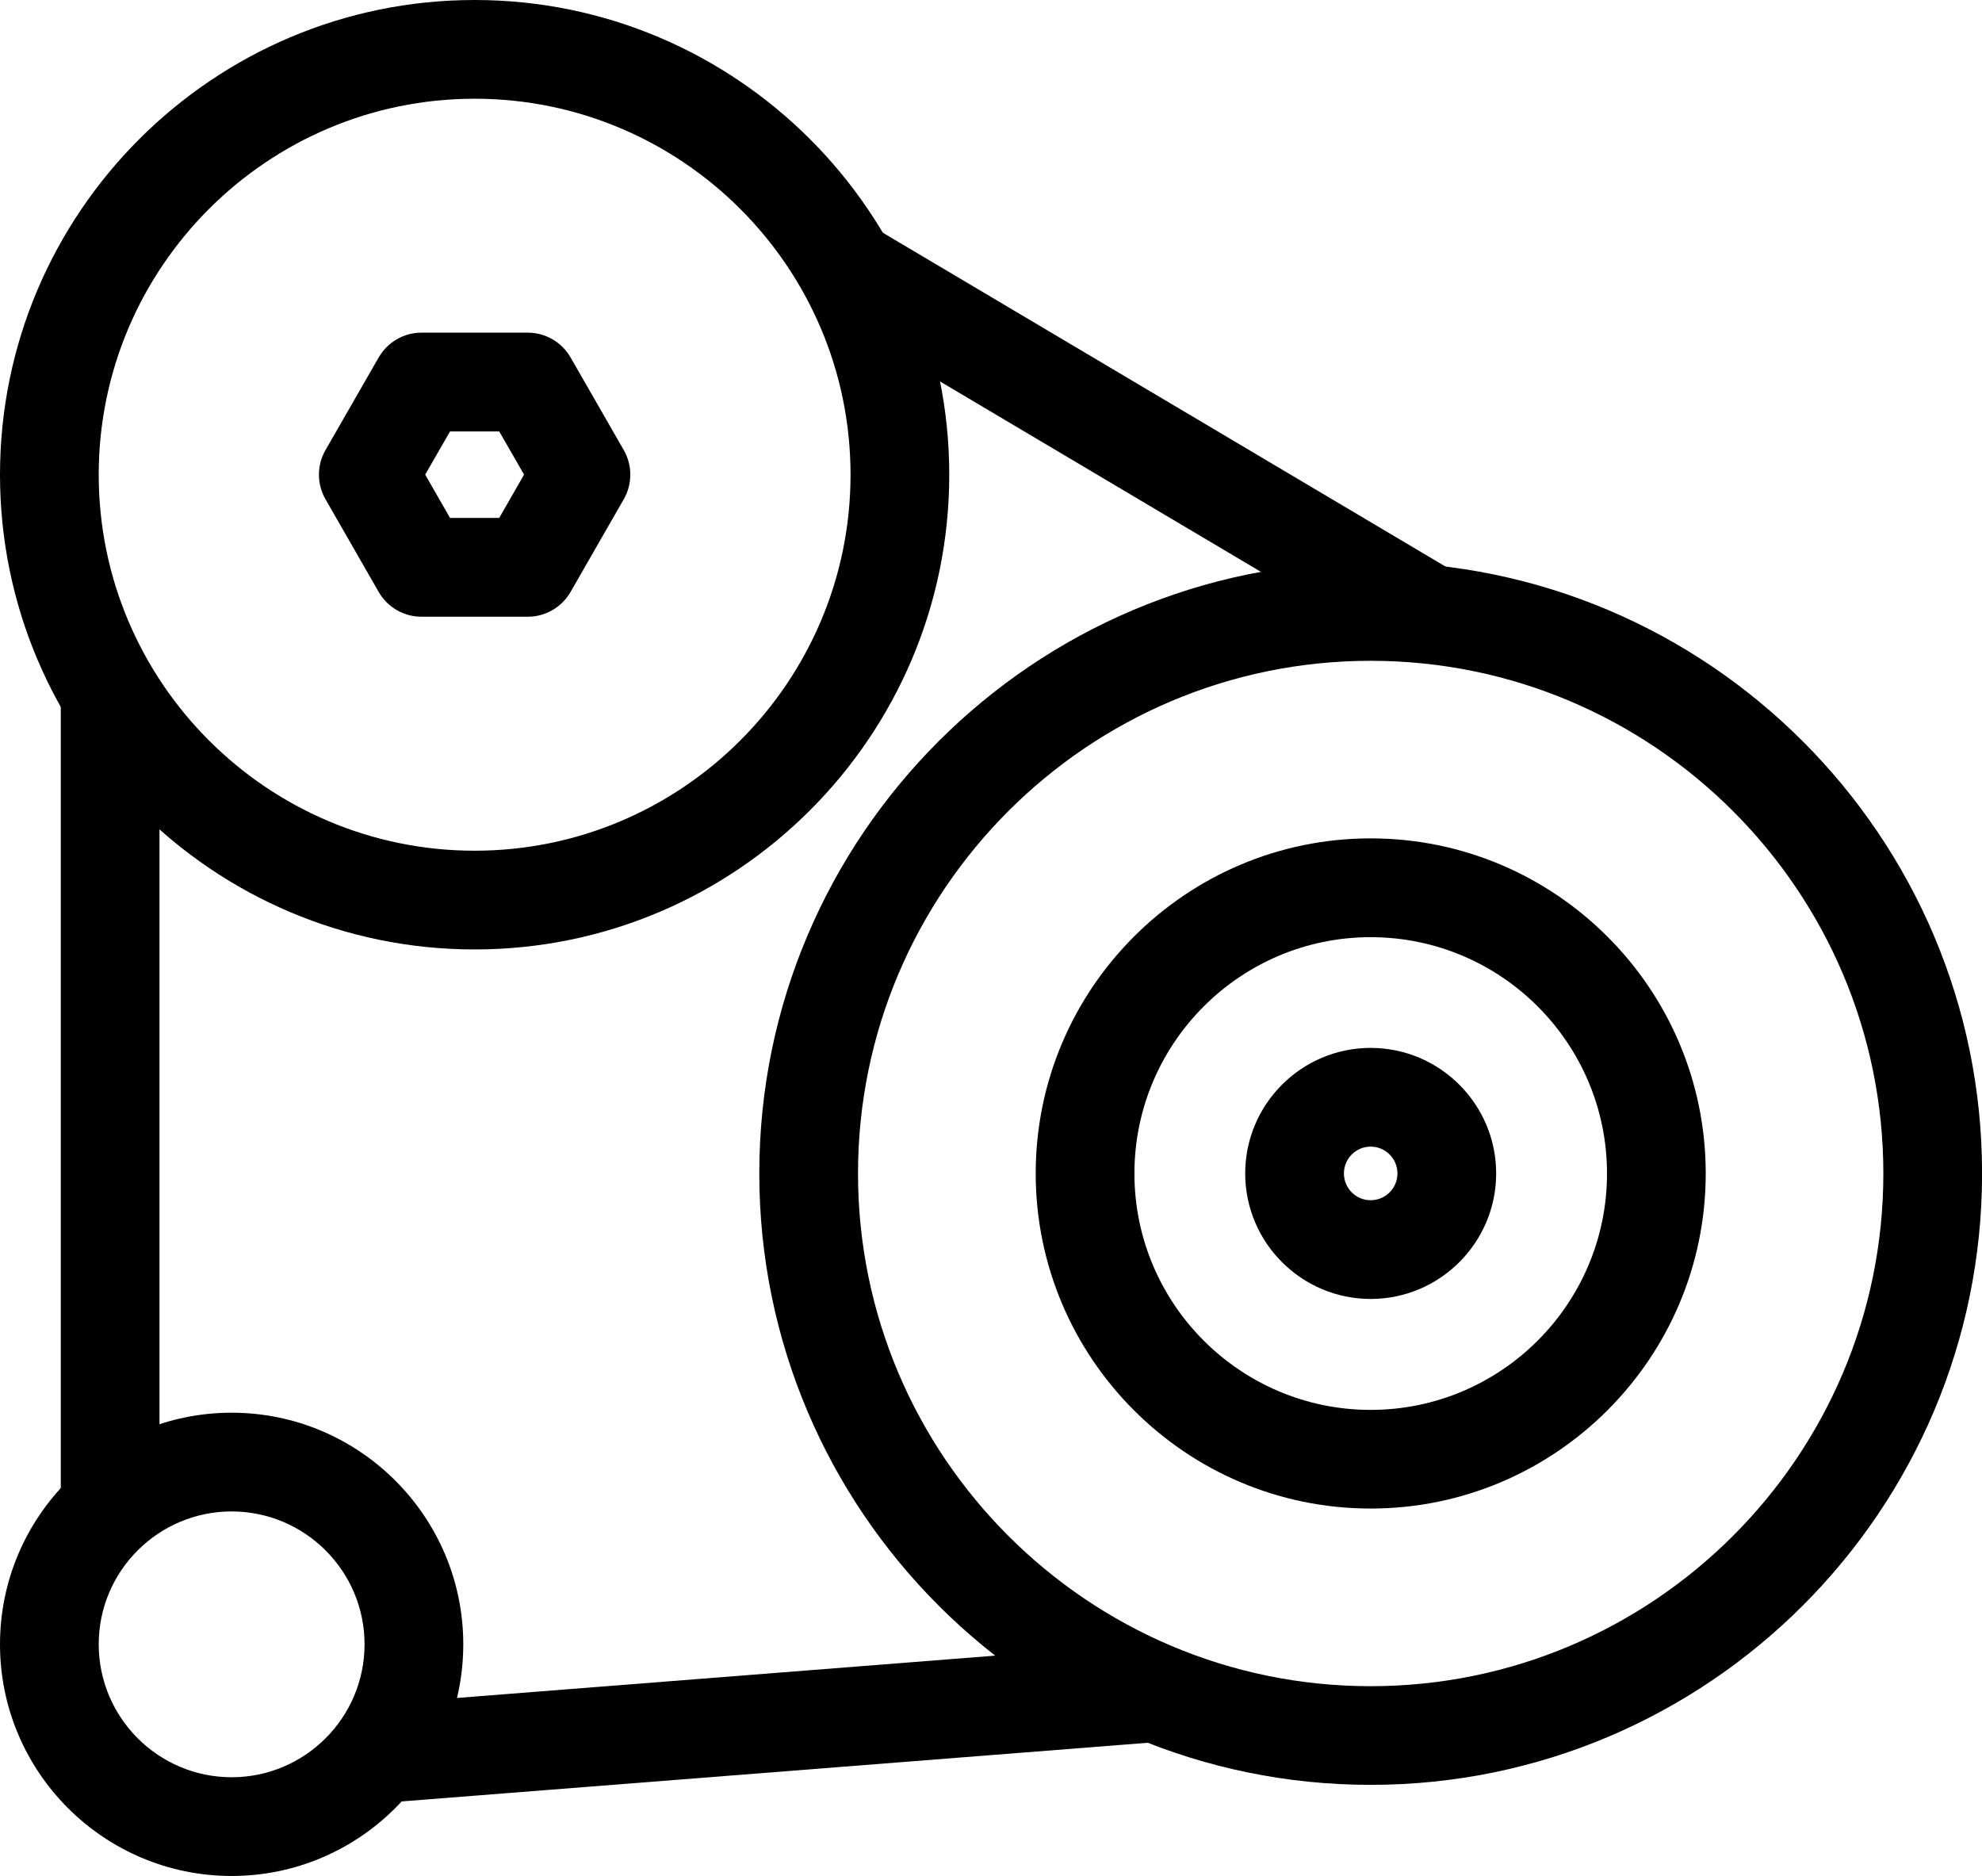
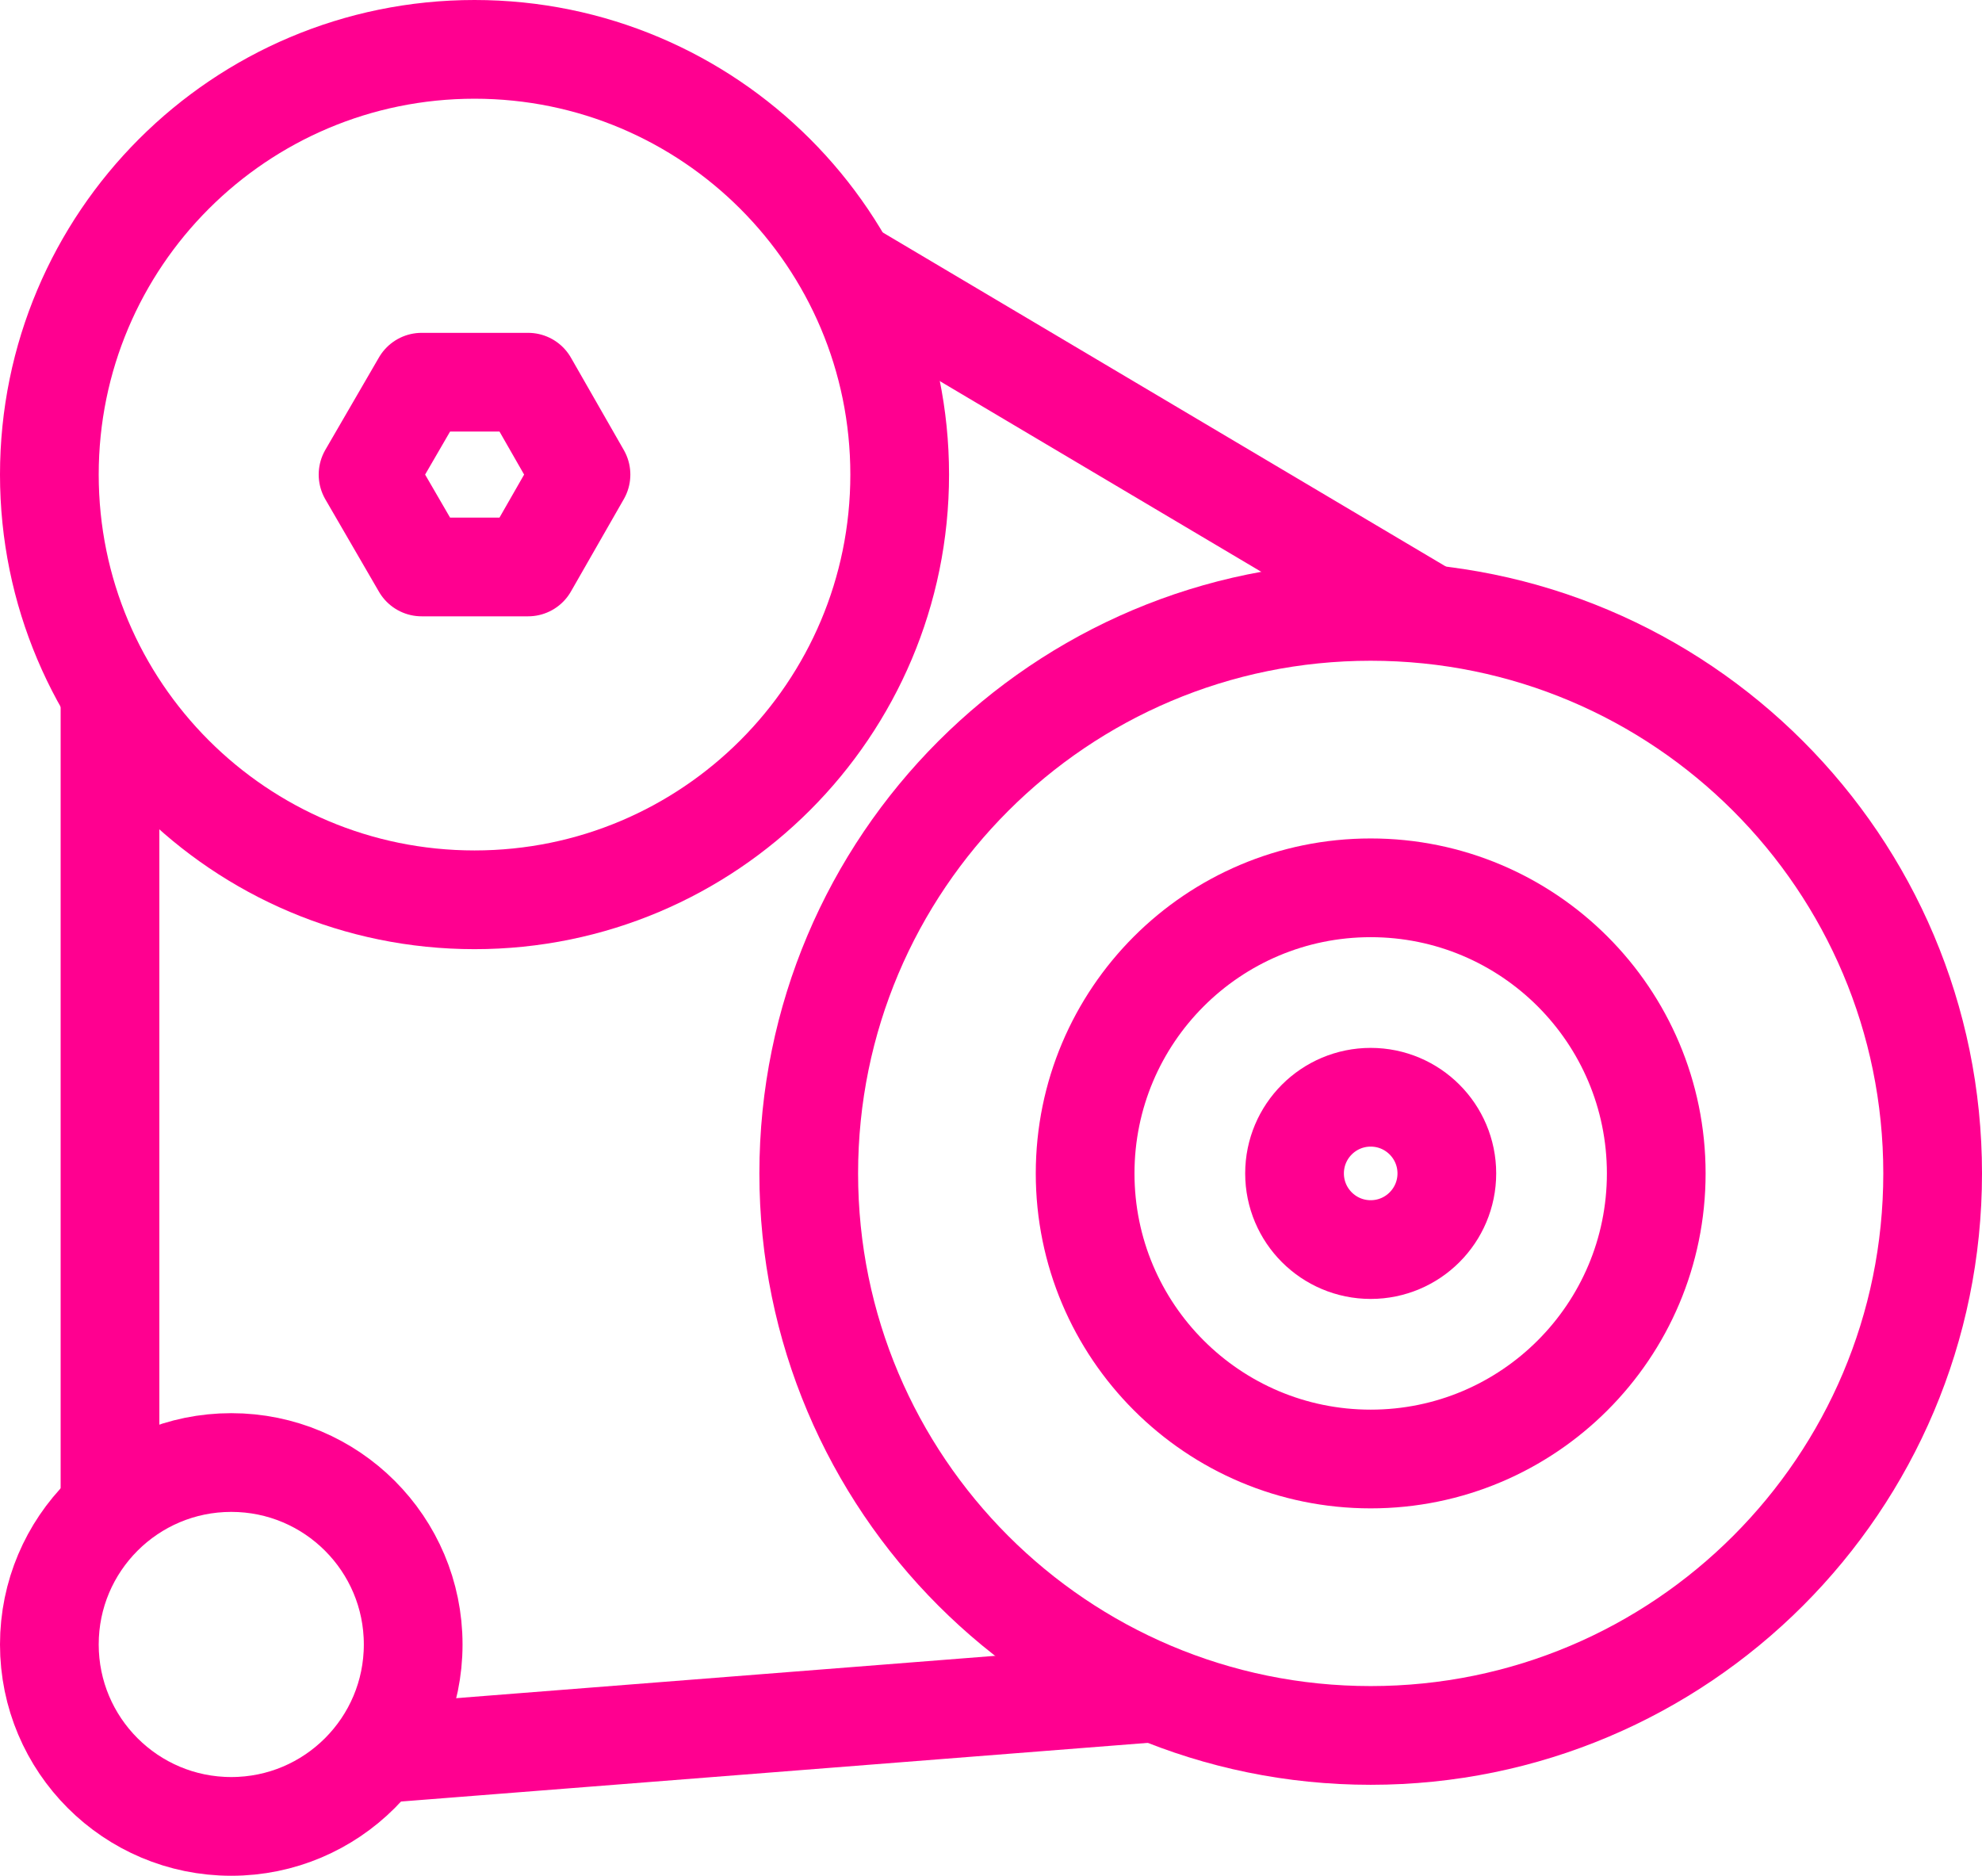
- <svg xmlns="http://www.w3.org/2000/svg" xmlns:xlink="http://www.w3.org/1999/xlink" version="1.1" id="Layer_1" x="0px" y="0px" width="28.108px" height="26.601px" viewBox="0 0 28.108 26.601" enable-background="new 0 0 28.108 26.601" xml:space="preserve">
-   <g>
-     <defs>
-       <rect id="SVGID_1_" width="28.109" height="26.601" />
-     </defs>
-     <clipPath id="SVGID_2_">
-       <use xlink:href="#SVGID_1_" overflow="visible" />
-     </clipPath>
-     <g clip-path="url(#SVGID_2_)">
-       <path d="M3.285,26.601C1.473,26.601,0,25.127,0,23.316c0-1.811,1.474-3.284,3.285-3.284s3.285,1.474,3.285,3.284    C6.57,25.127,5.096,26.601,3.285,26.601z M3.285,21.432c-1.04,0-1.885,0.845-1.885,1.884s0.845,1.885,1.885,1.885    s1.885-0.846,1.885-1.885S4.324,21.432,3.285,21.432z" />
-     </g>
-     <g clip-path="url(#SVGID_2_)">
-       <path d="M19.438,18.419c-0.981,0-1.779-0.799-1.779-1.78s0.798-1.78,1.779-1.78s1.78,0.799,1.78,1.78S20.42,18.419,19.438,18.419z     M19.438,16.259c-0.209,0-0.379,0.17-0.379,0.38s0.17,0.38,0.379,0.38c0.21,0,0.38-0.17,0.38-0.38S19.648,16.259,19.438,16.259z" />
-     </g>
-     <g clip-path="url(#SVGID_2_)">
-       <path d="M19.438,21.391c-2.619,0-4.75-2.132-4.75-4.752c0-2.619,2.131-4.751,4.75-4.751c2.62,0,4.752,2.132,4.752,4.751    C24.19,19.259,22.059,21.391,19.438,21.391z M19.438,13.289c-1.847,0-3.35,1.503-3.35,3.351c0,1.849,1.503,3.352,3.35,3.352    c1.849,0,3.352-1.503,3.352-3.352C22.79,14.792,21.287,13.289,19.438,13.289z" />
-     </g>
-     <g clip-path="url(#SVGID_2_)">
-       <path d="M19.438,25.309c-4.78,0-8.67-3.89-8.67-8.67s3.89-8.67,8.67-8.67c4.781,0,8.671,3.89,8.671,8.67    S24.22,25.309,19.438,25.309z M19.438,9.37c-4.009,0-7.27,3.261-7.27,7.27c0,4.009,3.261,7.27,7.27,7.27s7.271-3.261,7.271-7.27    C26.709,12.631,23.447,9.37,19.438,9.37z" />
-     </g>
-     <g clip-path="url(#SVGID_2_)">
-       <path d="M6.731,13.463C3.02,13.463,0,10.443,0,6.731C0,3.02,3.02,0,6.731,0s6.731,3.02,6.731,6.731    C13.462,10.443,10.442,13.463,6.731,13.463z M6.731,1.4C3.792,1.4,1.4,3.792,1.4,6.731c0,2.94,2.392,5.332,5.331,5.332    s5.331-2.392,5.331-5.332C12.062,3.792,9.67,1.4,6.731,1.4z" />
-     </g>
-     <g clip-path="url(#SVGID_2_)">
-       <path d="M7.485,8.745H5.977c-0.251,0-0.482-0.134-0.607-0.352L4.616,7.079c-0.124-0.216-0.124-0.481,0-0.697L5.37,5.069    c0.125-0.217,0.356-0.352,0.607-0.352h1.508c0.25,0,0.482,0.134,0.607,0.352l0.754,1.313c0.124,0.216,0.124,0.481,0,0.697    L8.092,8.393C7.967,8.61,7.736,8.745,7.485,8.745z M6.382,7.344H7.08L7.432,6.73L7.08,6.118H6.382L6.03,6.73L6.382,7.344z" />
-     </g>
-     <g clip-path="url(#SVGID_2_)">
-       <path d="M5.374,25.567c-0.361,0-0.668-0.278-0.697-0.646c-0.03-0.385,0.257-0.723,0.643-0.753l10.941-0.86    c0.381-0.018,0.723,0.258,0.753,0.644c0.03,0.385-0.258,0.723-0.644,0.753l-10.941,0.86C5.411,25.566,5.392,25.567,5.374,25.567z" />
-     </g>
-     <g clip-path="url(#SVGID_2_)">
-       <path d="M20.234,9.391c-0.121,0-0.244-0.032-0.356-0.098l-8.205-4.868c-0.333-0.197-0.442-0.627-0.245-0.959    c0.197-0.333,0.627-0.442,0.959-0.245l8.206,4.868c0.332,0.197,0.441,0.627,0.244,0.959C20.707,9.269,20.474,9.391,20.234,9.391z" />
-     </g>
-     <g clip-path="url(#SVGID_2_)">
-       <path d="M1.562,22.014c-0.387,0-0.7-0.313-0.7-0.7V9.918c0-0.387,0.313-0.7,0.7-0.7s0.7,0.313,0.7,0.7v11.396    C2.262,21.701,1.949,22.014,1.562,22.014z" />
-     </g>
-   </g>
+ <svg xmlns="http://www.w3.org/2000/svg" id="Layer_1" data-name="Layer 1" viewBox="0 0 28.11 26.6">
+   <defs>
+     <style>.cls-1{fill:none;stroke:#ff0090;stroke-linecap:round;stroke-linejoin:round;stroke-width:1.4px;}</style>
+   </defs>
+   <circle class="cls-1" cx="3.28" cy="23.32" r="2.58" />
+   <circle class="cls-1" cx="19.44" cy="16.64" r="1.08" />
+   <circle class="cls-1" cx="19.44" cy="16.64" r="4.05" />
+   <circle class="cls-1" cx="19.44" cy="16.64" r="7.97" />
+   <circle class="cls-1" cx="6.73" cy="6.73" r="6.03" />
+   <polygon class="cls-1" points="7.49 5.42 5.98 5.42 5.22 6.73 5.98 8.04 7.49 8.04 8.24 6.73 7.49 5.42" />
+   <line class="cls-1" x1="5.37" y1="24.87" x2="16.32" y2="24.01" />
+   <line class="cls-1" x1="12.03" y1="3.82" x2="20.24" y2="8.69" />
+   <line class="cls-1" x1="1.56" y1="9.92" x2="1.56" y2="21.31" />
</svg>
